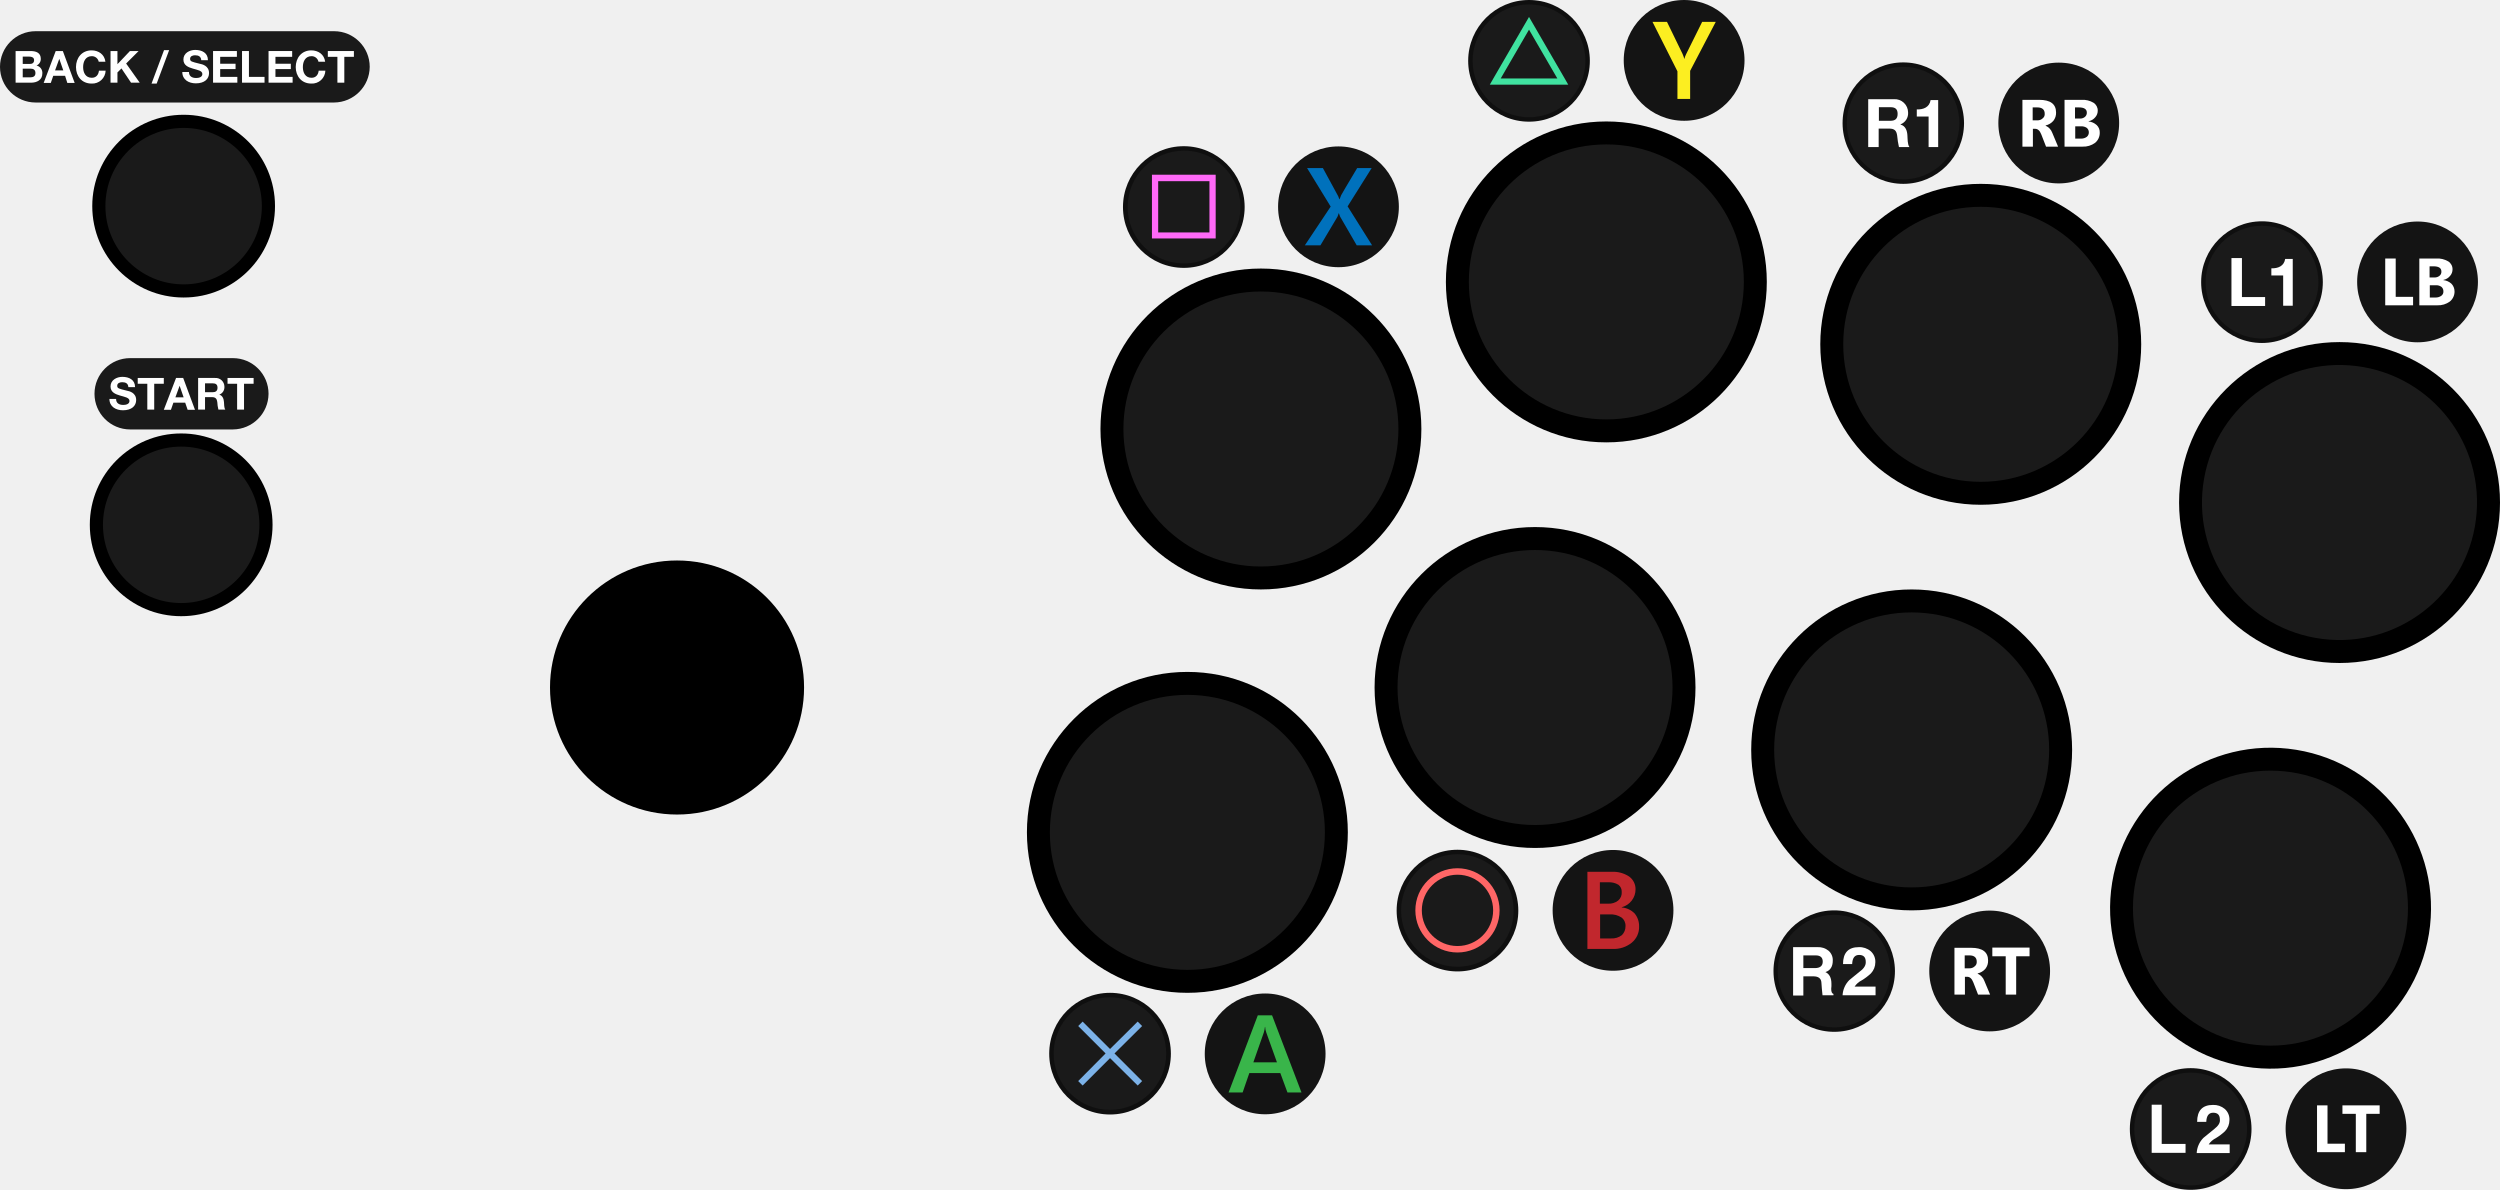
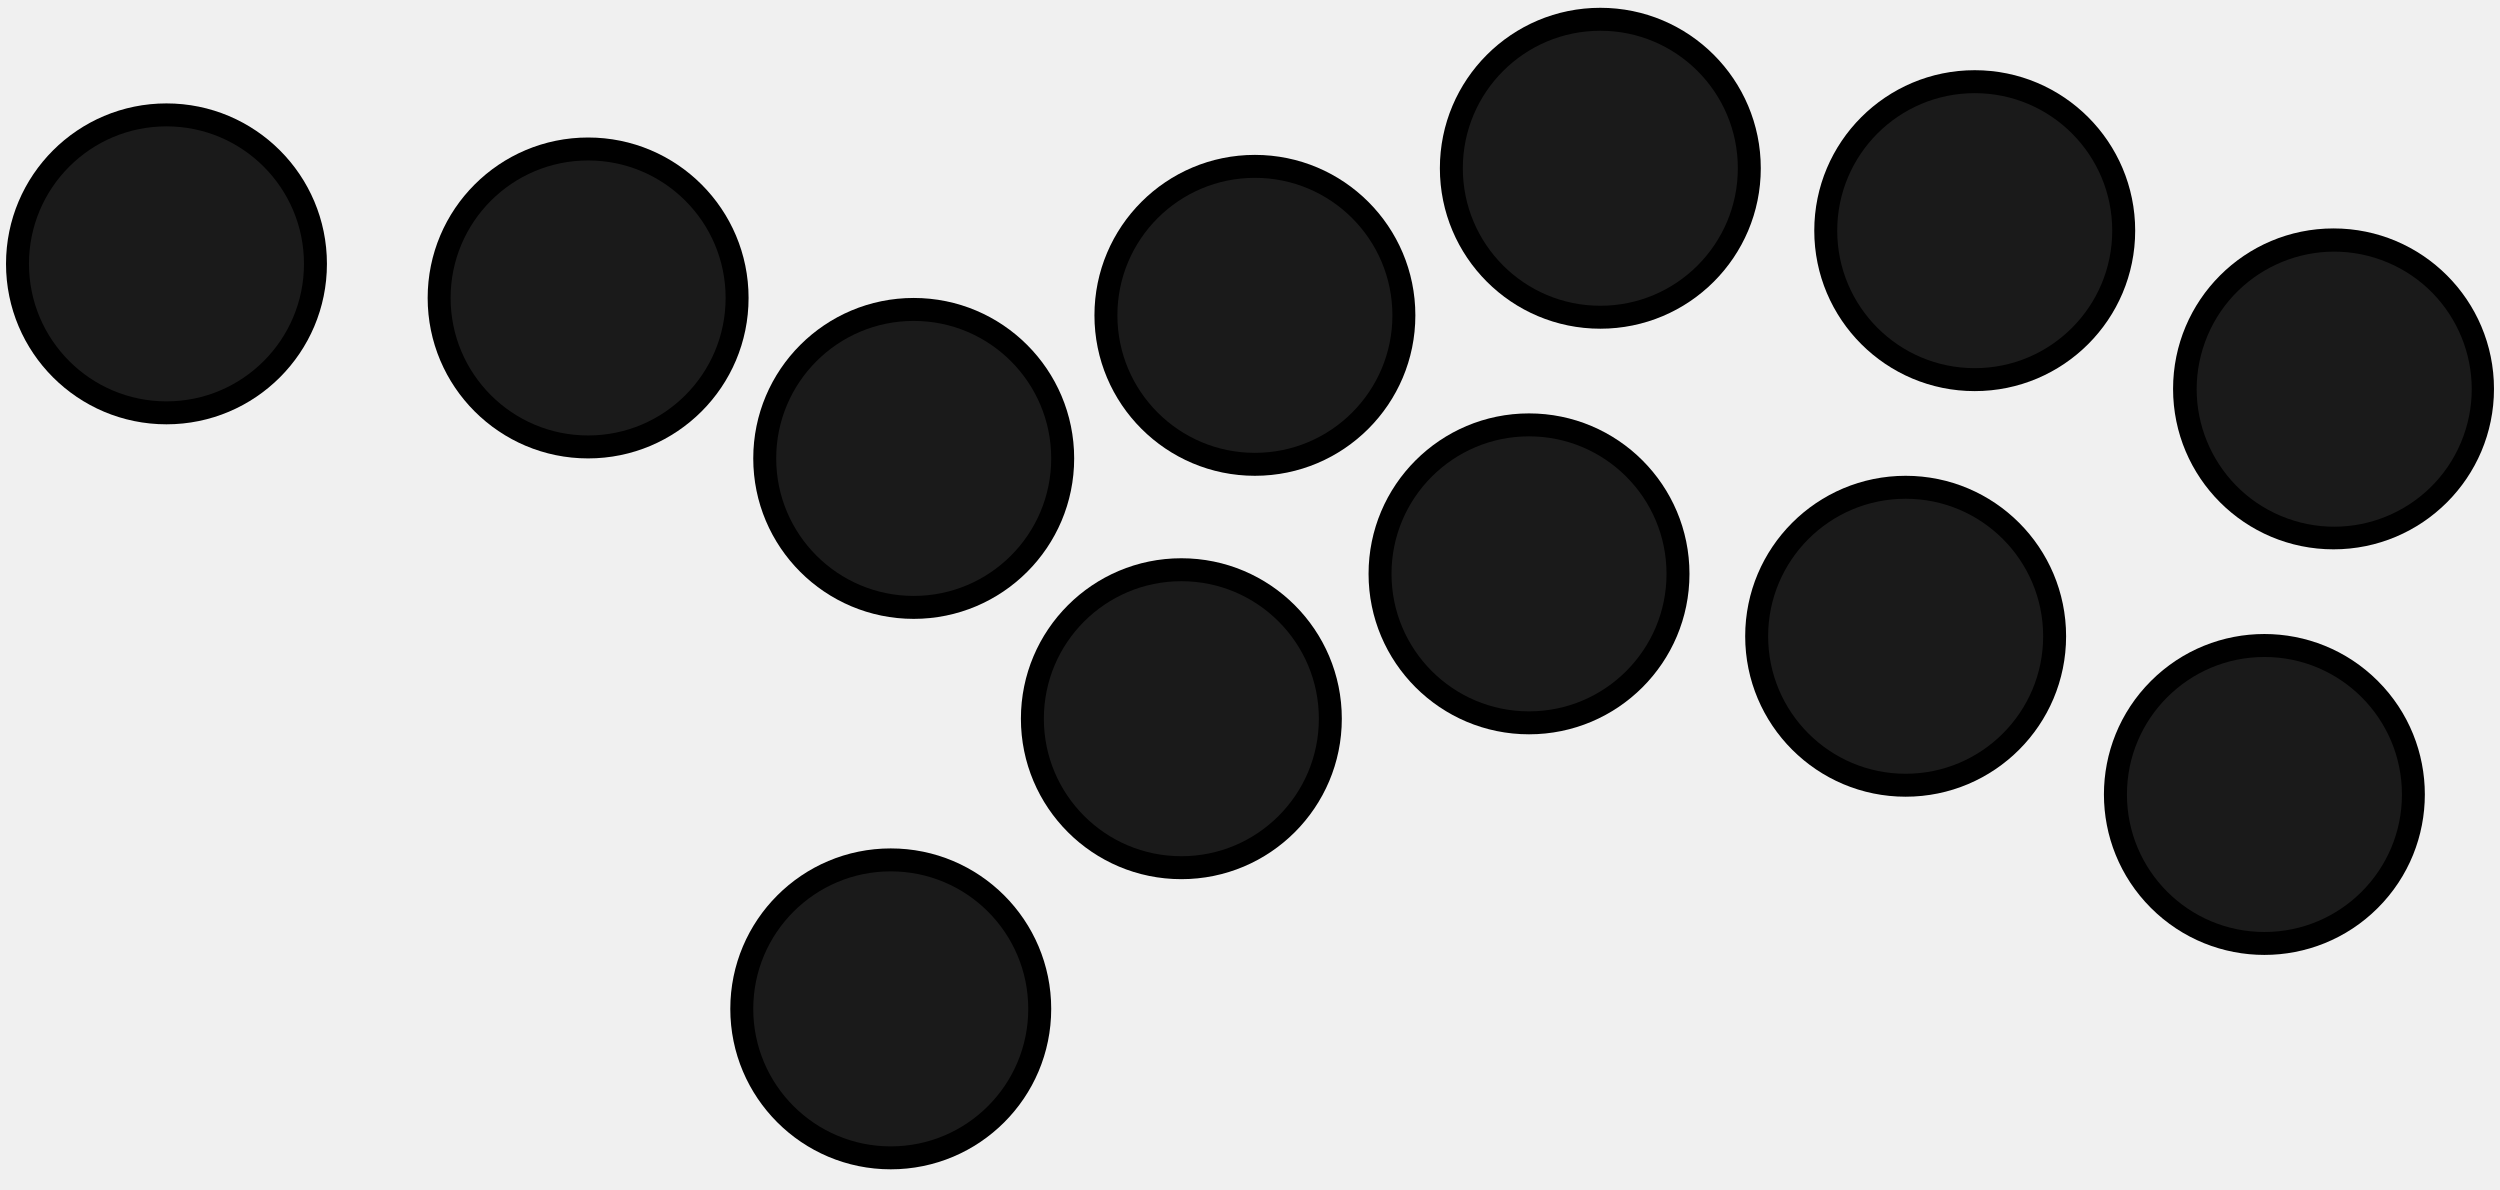
- <svg xmlns="http://www.w3.org/2000/svg" id="Layer_1" data-name="Layer 1" width="1121.8" height="533.9" viewBox="0 0 1121.8 533.9">
+ <svg xmlns="http://www.w3.org/2000/svg" version="1.1" viewBox="0 0 1121.8 533.9">
  <defs>
    <style>
      .cls-1 {
        fill: #1a1a1a;
      }
- 
-       .cls-2 {
-         fill: #fff;
-       }
- 
-       .cls-3 {
-         fill: #141414;
-       }
- 
-       .cls-4 {
-         fill: #0f0f0f;
-       }
- 
-       .cls-5 {
-         isolation: isolate;
-       }
- 
-       .cls-6 {
-         fill: #fcee21;
-       }
- 
-       .cls-7 {
-         fill: #40e2a0;
-       }
- 
-       .cls-8 {
-         fill: #0071bc;
-       }
- 
-       .cls-9 {
-         fill: #ff69f8;
-       }
- 
-       .cls-10 {
-         fill: #39b54a;
-       }
- 
-       .cls-11 {
-         fill: #7cb2e8;
-       }
- 
-       .cls-12 {
-         fill: #c1272d;
-       }
- 
-       .cls-13 {
-         fill: #f66;
-       }
    </style>
  </defs>
  <g>
-     <g>
-       <circle cx="565.8" cy="192.5" r="72" />
-       <circle class="cls-1" cx="565.8" cy="192.5" r="61.7" />
-     </g>
-     <g>
-       <circle cx="720.8" cy="126.5" r="72" />
-       <circle class="cls-1" cx="720.8" cy="126.5" r="61.7" />
-     </g>
-     <g>
-       <circle cx="888.8" cy="154.5" r="72" />
-       <circle class="cls-1" cx="888.8" cy="154.5" r="61.7" />
-     </g>
-     <g>
-       <circle cx="1049.8" cy="225.5" r="72" />
-       <circle class="cls-1" cx="1049.8" cy="225.5" r="61.7" transform="translate(645.58 1220.25) rotate(-80.01)" />
-     </g>
-     <g>
-       <circle cx="1018.8" cy="407.5" r="72" transform="translate(453.37 1347.87) rotate(-80.78)" />
-       <circle class="cls-1" cx="1018.8" cy="407.5" r="61.7" />
-     </g>
-     <g>
-       <circle cx="857.8" cy="336.5" r="72" />
-       <circle class="cls-1" cx="857.8" cy="336.5" r="61.7" />
-     </g>
-     <g>
-       <circle cx="688.8" cy="308.5" r="72" />
-       <circle class="cls-1" cx="688.8" cy="308.5" r="61.7" />
-     </g>
-     <g>
-       <circle cx="532.8" cy="373.5" r="72" />
-       <circle class="cls-1" cx="532.8" cy="373.5" r="61.7" />
-     </g>
-   </g>
-   <circle cx="303.8" cy="308.5" r="57" />
-   <g>
-     <circle cx="82.4" cy="92.5" r="41" />
-     <circle class="cls-1" cx="82.4" cy="92.5" r="35.1" />
-   </g>
-   <path class="cls-1" d="M104.5,192.7H58.4a16,16,0,0,1-16-16h0a16,16,0,0,1,16-16h46.1a16,16,0,0,1,16,16h0A16.11,16.11,0,0,1,104.5,192.7Z" />
-   <g>
-     <circle cx="81.3" cy="235.5" r="41" />
-     <circle class="cls-1" cx="81.3" cy="235.5" r="35.1" />
-   </g>
-   <g>
-     <path class="cls-2" d="M52.1,179.1c0,1.9,1.5,2.6,3.2,2.6,1.1,0,2.8-.3,2.8-1.8s-2.2-1.8-4.2-2.4-4.3-1.4-4.3-4.1c0-2.9,2.8-4.3,5.3-4.3,3,0,5.7,1.3,5.7,4.6h-3c-.1-1.7-1.3-2.2-2.8-2.2-1,0-2.2.4-2.2,1.6s.7,1.3,4.3,2.2c1.1.2,4.2.9,4.2,4.2,0,2.6-2,4.6-5.9,4.6-3.2,0-6.1-1.6-6.1-5.1h3Z" />
-     <path class="cls-2" d="M66.1,172.2H61.8v-2.6H73.5v2.6H69.2v11.6H66.1Z" />
-     <path class="cls-2" d="M79,169.6h3.2l5.3,14.3H84.2l-1.1-3.2H77.8l-1.1,3.2H73.5Zm-.3,8.7h3.7l-1.8-5.2h0Z" />
-     <path class="cls-2" d="M88.8,169.6h7.7a3.92,3.92,0,0,1,4.2,3.9,3.58,3.58,0,0,1-2.3,3.6h0c1.5.4,2,1.9,2.1,3.3.1.9,0,2.6.6,3.4H98a17.36,17.36,0,0,1-.5-3.4c-.2-1.5-.8-2.2-2.4-2.2H92v5.6H88.9V169.6ZM92,176h3.4c1.4,0,2.2-.6,2.2-2s-.7-2-2.2-2H92Z" />
-     <path class="cls-2" d="M106.4,172.2h-4.3v-2.6h11.7v2.6h-4.3v11.6h-3.1Z" />
-   </g>
-   <path class="cls-1" d="M149.9,46H16A16,16,0,0,1,0,30H0A16,16,0,0,1,16,14H149.9a16,16,0,0,1,16,16h0A16.11,16.11,0,0,1,149.9,46Z" />
-   <g>
-     <path class="cls-2" d="M7,22.9h6.7c2.7,0,4.6.9,4.6,3.5a3.19,3.19,0,0,1-1.9,3A3.38,3.38,0,0,1,19,33c0,2.9-2.5,4.1-5,4.1H7Zm3.2,5.8h3.2c1.1,0,1.9-.5,1.9-1.7s-1-1.6-2.2-1.6H10.2Zm0,6h3.4c1.2,0,2.3-.4,2.3-1.9s-.9-2-2.3-2H10.2Z" />
-     <path class="cls-2" d="M25,22.9h3.2l5.3,14.3H30.2l-1-3.2H23.9l-1.1,3.2H19.6Zm-.3,8.7h3.7l-1.8-5.2h0Z" />
-     <path class="cls-2" d="M44.3,27.7a3.13,3.13,0,0,0-3.1-2.5c-2.8,0-3.9,2.4-3.9,4.9s1.1,4.8,3.9,4.8c1.9,0,3-1.3,3.2-3.2h3a6,6,0,0,1-6.3,5.8c-4.4,0-7-3.3-7-7.4s2.6-7.5,7-7.5c3.1,0,5.8,1.8,6.2,5.1Z" />
-     <path class="cls-2" d="M49.6,22.9h3.1v5.9l5.6-5.9h3.9l-5.6,5.6,6.1,8.6H58.8l-4.3-6.4-1.8,1.8v4.6H49.6Z" />
-     <path class="cls-2" d="M73.6,22.5h2.3l-5.6,15H68Z" />
-     <path class="cls-2" d="M84.8,32.4c0,1.9,1.5,2.6,3.2,2.6,1.1,0,2.8-.3,2.8-1.8s-2.2-1.8-4.2-2.4-4.3-1.4-4.3-4.1c0-2.9,2.8-4.3,5.3-4.3,3,0,5.7,1.3,5.7,4.6h-3c-.1-1.7-1.3-2.2-2.8-2.2-1,0-2.2.4-2.2,1.6s.7,1.3,4.3,2.2c1.1.2,4.2.9,4.2,4.2,0,2.6-2,4.6-5.9,4.6-3.2,0-6.1-1.6-6.1-5.1h3Z" />
-     <path class="cls-2" d="M95.6,22.9h10.7v2.6H98.8v3.1h6.9V31H98.8v3.5h7.7v2.6H95.6Z" />
-     <path class="cls-2" d="M108.6,22.9h3.1V34.5h7v2.6H108.6Z" />
-     <path class="cls-2" d="M120.4,22.9h10.7v2.6h-7.5v3.1h6.9V31h-6.9v3.5h7.7v2.6H120.5V22.9Z" />
-     <path class="cls-2" d="M142.9,27.7a3.13,3.13,0,0,0-3.1-2.5c-2.8,0-3.9,2.4-3.9,4.9s1.1,4.8,3.9,4.8c1.9,0,3-1.3,3.2-3.2h3a6,6,0,0,1-6.3,5.8c-4.4,0-7-3.3-7-7.4s2.6-7.5,7-7.5c3.1,0,5.8,1.8,6.2,5.1Z" />
-     <path class="cls-2" d="M151.4,25.5h-4.3V22.9h11.7v2.6h-4.3V37.1h-3.1V25.5Z" />
-   </g>
-   <g>
-     <g>
-       <g id="ABXY">
-         <g id="B">
-           <circle class="cls-3" cx="1084.8" cy="126.5" r="27.1" />
-         </g>
+     <g id="Layer_1">
+       <g>
+         <circle cx="563.1" cy="141.5" r="72" />
+         <circle class="cls-1" cx="563.1" cy="141.5" r="61.7" />
      </g>
      <g>
-         <path class="cls-2" d="M1082.8,137h-12.5V116h4.7v17.2h7.8Z" />
-         <path class="cls-2" d="M1101.4,130.7a5.74,5.74,0,0,1-2.1,4.6,8.9,8.9,0,0,1-5.6,1.7h-8.1V116h7.6a9.39,9.39,0,0,1,5.4,1.3,4.13,4.13,0,0,1,1.9,3.6,4.36,4.36,0,0,1-1.1,2.9,5.1,5.1,0,0,1-3,1.8v.1a6.29,6.29,0,0,1,3.6,1.6A4.94,4.94,0,0,1,1101.4,130.7Zm-5.9-8.9c0-1.5-1.2-2.3-3.5-2.3h-1.8v5h2.1a3.33,3.33,0,0,0,2.3-.7A2.25,2.25,0,0,0,1095.5,121.8Zm.9,8.9a2.52,2.52,0,0,0-.9-2,4,4,0,0,0-2.6-.7h-2.6v5.5h2.6a4.24,4.24,0,0,0,2.6-.8A2.26,2.26,0,0,0,1096.4,130.7Z" />
-       </g>
-     </g>
-     <g>
-       <g>
-         <path class="cls-1" d="M1015,152.7a26.3,26.3,0,1,1,26.3-26.3A26.33,26.33,0,0,1,1015,152.7Z" />
-         <path class="cls-4" d="M1015,101.3a25.3,25.3,0,1,1-25.3,25.3,25.33,25.33,0,0,1,25.3-25.3m0-2a27.3,27.3,0,1,0,27.3,27.3A27.34,27.34,0,0,0,1015,99.3Z" />
+         <circle cx="718.1" cy="75.5" r="72" />
+         <circle class="cls-1" cx="718.1" cy="75.5" r="61.7" />
      </g>
      <g>
-         <path class="cls-2" d="M1001.3,115.8h4.7v17.5h10.4v4h-15.1V115.8Z" />
-         <path class="cls-2" d="M1028.8,137.2h-4.3V123.6h-5.3v-3.2c3,.1,5.7-1,6.2-4.2h3.4Z" />
-       </g>
-     </g>
-   </g>
-   <g>
-     <g id="ABXY-2" data-name="ABXY">
-       <g id="B-2" data-name="B">
-         <circle class="cls-3" cx="923.8" cy="55.2" r="27.1" />
-       </g>
-     </g>
-     <g>
-       <path class="cls-2" d="M923.5,65.8h-5.4L916,60.4c-.7-1.8-1.6-2.6-2.8-2.6h-1v8h-4.7v-21H915c5.1,0,7.6,1.9,7.6,5.7a5.67,5.67,0,0,1-1.2,3.7,6.5,6.5,0,0,1-3.5,2.1v.1a5.59,5.59,0,0,1,3,3.2Zm-6-14.8c0-1.8-1.1-2.8-3.3-2.8h-2.1V54h2.1a3.24,3.24,0,0,0,2.4-.9A2.34,2.34,0,0,0,917.5,51Z" />
-       <path class="cls-2" d="M942.2,59.5a5.74,5.74,0,0,1-2.1,4.6,8.9,8.9,0,0,1-5.6,1.7h-8.1v-21H934a9.39,9.39,0,0,1,5.4,1.3,4.13,4.13,0,0,1,1.9,3.6,4.36,4.36,0,0,1-1.1,2.9,5.1,5.1,0,0,1-3,1.8v.1a6.29,6.29,0,0,1,3.6,1.6A4.39,4.39,0,0,1,942.2,59.5Zm-5.8-9c0-1.5-1.2-2.3-3.5-2.3h-1.8v5h2.1a3.33,3.33,0,0,0,2.3-.7A2.38,2.38,0,0,0,936.4,50.5Zm.9,8.9a2.52,2.52,0,0,0-.9-2,4,4,0,0,0-2.6-.7h-2.6v5.5h2.6a4.24,4.24,0,0,0,2.6-.8A2.53,2.53,0,0,0,937.3,59.4Z" />
-     </g>
-     <g>
-       <g>
-         <path class="cls-1" d="M854,81.5a26.25,26.25,0,1,1,26.3-26.3A26.33,26.33,0,0,1,854,81.5Z" />
-         <path class="cls-4" d="M854,30a25.25,25.25,0,1,1-25.3,25.2A25.31,25.31,0,0,1,854,30m0-2a27.25,27.25,0,1,0,27.3,27.2A27.31,27.31,0,0,0,854,28Z" />
+         <circle cx="886.1" cy="103.5" r="72" />
+         <circle class="cls-1" cx="886.1" cy="103.5" r="61.7" />
      </g>
      <g>
-         <path class="cls-2" d="M838.4,44.5h11.5a6,6,0,0,1,6.3,5.9,5.33,5.33,0,0,1-3.4,5.4v.1c2.3.6,3,2.8,3.1,5,.1,1.4,0,3.9.9,5.1h-4.7a36.39,36.39,0,0,1-.8-5.1c-.3-2.3-1.2-3.2-3.6-3.2H843V66h-4.7V44.5Zm4.7,9.7h5.2c2.1,0,3.2-.9,3.2-3.1s-1.1-3-3.2-3h-5.2Z" />
-         <path class="cls-2" d="M869.7,66h-4.3V52.3h-5.3V49.1c3,.1,5.7-1,6.2-4.2h3.4V66Z" />
-       </g>
-     </g>
-   </g>
-   <g>
-     <g>
-       <g id="Y">
-         <circle class="cls-3" cx="755.7" cy="27.1" r="27.1" />
-       </g>
-       <g class="cls-5">
-         <path class="cls-6" d="M758.4,31.8V44.4h-5.7V32L741.5,9.8H748l7,14.4a11.22,11.22,0,0,1,.5,1.3c.1.4.2.7.3,1h0a9.75,9.75,0,0,1,.8-2.2l7.2-14.5h6.1Z" />
-       </g>
-     </g>
-     <g>
-       <g>
-         <path class="cls-1" d="M686.1,53.5a26.25,26.25,0,1,1,26.3-26.2A26.33,26.33,0,0,1,686.1,53.5Z" />
-         <path class="cls-4" d="M686.1,2a25.3,25.3,0,1,1-25.3,25.3A25.33,25.33,0,0,1,686.1,2m0-2a27.3,27.3,0,1,0,27.3,27.3A27.34,27.34,0,0,0,686.1,0Z" />
-       </g>
-       <path class="cls-7" d="M702.1,35.2l-16-27.6-16,27.6L668.5,38h35.2Zm-16,0H673.4l12.7-21.9,12.7,21.9Z" />
-     </g>
-   </g>
-   <g>
-     <g>
-       <g id="X">
-         <circle class="cls-3" cx="600.6" cy="92.8" r="27.1" />
-       </g>
-       <g class="cls-5">
-         <path class="cls-8" d="M608.8,110.1l-7.3-12.6a3.55,3.55,0,0,1-.4-.9l-.3-.9h-.1l-.3.9a3.55,3.55,0,0,1-.4.9l-7.5,12.6h-7l11.6-17.4L586.5,75.4h7.1l6.2,11.4a11.4,11.4,0,0,1,1.2,2.6h.1a18.68,18.68,0,0,0,.7-1.8c.1-.3,2.5-4.3,7.2-12.2h6.5L604.7,92.6l11,17.5Z" />
-       </g>
-     </g>
-     <g>
-       <g>
-         <path class="cls-1" d="M531.2,119.1a26.3,26.3,0,1,1,26.3-26.3A26.25,26.25,0,0,1,531.2,119.1Z" />
-         <path class="cls-4" d="M531.2,67.6A25.3,25.3,0,1,1,506,92.8a25.33,25.33,0,0,1,25.2-25.2m0-2a27.3,27.3,0,1,0,27.3,27.3,27.34,27.34,0,0,0-27.3-27.3Z" />
-       </g>
-       <path class="cls-9" d="M542.7,78.4H516.9V107h28.6V78.4Zm0,25.9h-23v-23h23Z" />
-     </g>
-   </g>
-   <g>
-     <g>
-       <g id="A">
-         <circle class="cls-3" cx="567.7" cy="472.9" r="27.1" />
-       </g>
-       <g class="cls-5">
-         <path class="cls-10" d="M577.7,490.2l-3.2-8.7H560.6l-3,8.7h-6.3l13.1-34.6h6.4L584,490.2Zm-10-29.4h-.1a13.75,13.75,0,0,1-.5,2.5l-4.7,13.4H573l-4.8-13.4A8.12,8.12,0,0,1,567.7,460.8Z" />
-       </g>
-     </g>
-     <g>
-       <g>
-         <path class="cls-1" d="M498.1,499a26.3,26.3,0,1,1,26.2-26.3A26.33,26.33,0,0,1,498.1,499Z" />
-         <path class="cls-4" d="M498.1,447.5a25.25,25.25,0,1,1-25.3,25.2,25.33,25.33,0,0,1,25.3-25.2m0-2a27.3,27.3,0,1,0,27.3,27.3,27.34,27.34,0,0,0-27.3-27.3Z" />
-       </g>
-       <polygon class="cls-11" points="512.5 460.4 510.5 458.4 498.1 470.7 485.8 458.4 483.8 460.4 496.1 472.7 483.8 485.1 485.8 487.1 498.1 474.8 510.5 487.1 512.5 485.1 500.1 472.7 512.5 460.4" />
-     </g>
-   </g>
-   <g>
-     <g id="ABXY-3" data-name="ABXY">
-       <g>
-         <g id="B-3" data-name="B">
-           <circle class="cls-3" cx="723.8" cy="408.5" r="27.1" />
-         </g>
-         <g class="cls-5">
-           <path class="cls-12" d="M735.5,415.7a9,9,0,0,1-3.3,7.3,12.72,12.72,0,0,1-8.6,2.8H712.3V391.2h10.9a12.9,12.9,0,0,1,7.8,2.1,6.93,6.93,0,0,1,2.9,5.8,8.16,8.16,0,0,1-1.7,5,8.39,8.39,0,0,1-4.5,3v.1a9.05,9.05,0,0,1,5.8,2.7A8.88,8.88,0,0,1,735.5,415.7Zm-7.8-15.5a3.8,3.8,0,0,0-1.5-3.2,8,8,0,0,0-4.6-1.1h-3.7v9.6h3.7a6.73,6.73,0,0,0,4.5-1.4A4.59,4.59,0,0,0,727.7,400.2Zm1.7,15.4a4.58,4.58,0,0,0-1.8-3.9,8.81,8.81,0,0,0-5.3-1.4H718v10.8h4.9a7.36,7.36,0,0,0,4.9-1.5A5.58,5.58,0,0,0,729.4,415.6Z" />
-         </g>
-       </g>
-     </g>
-     <g>
-       <g>
-         <path class="cls-1" d="M654,434.7a26.3,26.3,0,1,1,26.3-26.3A26.33,26.33,0,0,1,654,434.7Z" />
-         <path class="cls-4" d="M654,383.3a25.25,25.25,0,1,1-25.3,25.2A25.33,25.33,0,0,1,654,383.3m0-2a27.3,27.3,0,1,0,27.3,27.3A27.34,27.34,0,0,0,654,381.3Z" />
-       </g>
-       <path class="cls-13" d="M654,389.6a18.9,18.9,0,1,0,18.9,18.9A18.95,18.95,0,0,0,654,389.6Zm0,34.9a16,16,0,1,1,16-16A16,16,0,0,1,654,424.5Z" />
-     </g>
-   </g>
-   <g>
-     <g>
-       <g id="ABXY-4" data-name="ABXY">
-         <g id="B-4" data-name="B">
-           <circle class="cls-3" cx="892.8" cy="435.7" r="27.1" />
-         </g>
+         <circle cx="1047.1" cy="174.5" r="72" />
+         <circle class="cls-1" cx="1047.1" cy="174.5" r="61.7" transform="translate(525.3 1098.9) rotate(-70)" />
      </g>
      <g>
-         <path class="cls-2" d="M893,446.3h-5.4l-2.1-5.4c-.7-1.8-1.6-2.6-2.8-2.6h-1v8H877v-21h7.5c5.1,0,7.6,1.9,7.6,5.7a5.67,5.67,0,0,1-1.2,3.7,6.5,6.5,0,0,1-3.5,2.1v.1a5.59,5.59,0,0,1,3,3.2Zm-6-14.8c0-1.8-1.1-2.8-3.3-2.8h-2.1v5.8h2.1a3.24,3.24,0,0,0,2.4-.9A2.34,2.34,0,0,0,887,431.5Z" />
-         <path class="cls-2" d="M910.7,429.1h-6v17.2H900V429.1h-6v-3.9h16.7Z" />
-       </g>
-     </g>
-     <g>
-       <g>
-         <path class="cls-1" d="M823,462a26.3,26.3,0,1,1,26.3-26.3A26.33,26.33,0,0,1,823,462Z" />
-         <path class="cls-4" d="M823,410.5a25.25,25.25,0,1,1-25.3,25.2A25.33,25.33,0,0,1,823,410.5m0-2a27.25,27.25,0,1,0,27.3,27.2A27.34,27.34,0,0,0,823,408.5Z" />
+         <circle cx="1016.1" cy="356.5" r="72" transform="translate(45.5 822.9) rotate(-45)" />
+         <circle class="cls-1" cx="1016.1" cy="356.5" r="61.7" />
      </g>
      <g>
-         <path class="cls-2" d="M834.7,435.8c-3.2,2.6-4.8,3.9-4.9,4a10.42,10.42,0,0,0-3,6.8h14.8v-3.9h-9.4a8.36,8.36,0,0,1,3.2-2.8,24.08,24.08,0,0,0,4.1-3.1,7.2,7.2,0,0,0,2-5,6.28,6.28,0,0,0-2.1-5,7.74,7.74,0,0,0-5.3-1.8c-4.7,0-7.1,2.5-7.1,7.6h4.1c.1-2.7,1.1-4.1,3.1-4.1s3,1,3,3.1C837.3,433,836.5,434.5,834.7,435.8Z" />
-         <path class="cls-2" d="M809.1,438.1h4.6c2.2,0,3.5.9,3.6,2.8s.3,3.8.5,5.7h4.9V446c-.7-.2-1-1-1-2.3a6.25,6.25,0,0,1,.1-1.2v-1.1c0-2.6-.9-4.4-2.7-5.2,2.2-.7,3.3-2.5,3.3-5.1a5.55,5.55,0,0,0-1.9-4.5,7.23,7.23,0,0,0-4.9-1.6h-11v21.7h4.6v-8.6Zm0-9.4h5.6c2.1,0,3.2.9,3.2,2.8s-1.2,2.9-3.5,2.9h-5.2v-5.7Z" />
-       </g>
-     </g>
-   </g>
-   <g>
-     <g>
-       <g id="ABXY-5" data-name="ABXY">
-         <g id="B-5" data-name="B">
-           <circle class="cls-3" cx="1052.7" cy="506.5" r="27.1" />
-         </g>
+         <circle cx="855.1" cy="285.5" r="72" />
+         <circle class="cls-1" cx="855.1" cy="285.5" r="61.7" />
      </g>
      <g>
-         <path class="cls-2" d="M1052.2,517h-12.5V496h4.7v17.2h7.8Z" />
-         <path class="cls-2" d="M1067.8,499.8h-6V517h-4.7V499.8h-6V496h16.7Z" />
-       </g>
-     </g>
-     <g>
-       <g>
-         <path class="cls-1" d="M983,532.7a26.25,26.25,0,1,1,26.3-26.2A26.31,26.31,0,0,1,983,532.7Z" />
-         <path class="cls-4" d="M983,481.3a25.3,25.3,0,1,1-25.3,25.3A25.33,25.33,0,0,1,983,481.3m0-2a27.3,27.3,0,1,0,27.3,27.3A27.34,27.34,0,0,0,983,479.3Z" />
+         <circle cx="686.1" cy="257.5" r="72" />
+         <circle class="cls-1" cx="686.1" cy="257.5" r="61.7" />
      </g>
      <g>
-         <path class="cls-2" d="M993.6,506.6c-3.2,2.6-4.8,3.9-4.9,4a10.42,10.42,0,0,0-3,6.8h14.8v-3.9h-9.4a8.36,8.36,0,0,1,3.2-2.8,24.08,24.08,0,0,0,4.1-3.1,7.2,7.2,0,0,0,2-5,6.28,6.28,0,0,0-2.1-5,7.74,7.74,0,0,0-5.3-1.8c-4.7,0-7.1,2.5-7.1,7.6H990c.1-2.7,1.1-4.1,3.1-4.1s3,1,3,3.1C996.3,503.8,995.4,505.2,993.6,506.6Z" />
-         <polygon class="cls-2" points="980.7 513.3 970 513.3 970 495.7 965.5 495.7 965.5 517.3 980.7 517.3 980.7 513.3" />
+         <circle cx="530.1" cy="322.5" r="72" />
+         <circle class="cls-1" cx="530.1" cy="322.5" r="61.7" />
+       </g>
+       <g>
+         <circle cx="410" cy="205.7" r="72" />
+         <circle class="cls-1" cx="410" cy="205.7" r="61.7" />
+       </g>
+       <g>
+         <circle cx="74.7" cy="118.4" r="72" />
+         <circle class="cls-1" cx="74.7" cy="118.4" r="61.7" />
+       </g>
+       <g>
+         <circle cx="263.9" cy="133.7" r="72" />
+         <circle class="cls-1" cx="263.9" cy="133.7" r="61.7" />
+       </g>
+       <g>
+         <circle cx="399.7" cy="452.7" r="72" />
+         <circle class="cls-1" cx="399.7" cy="452.7" r="61.7" />
      </g>
    </g>
  </g>
</svg>
